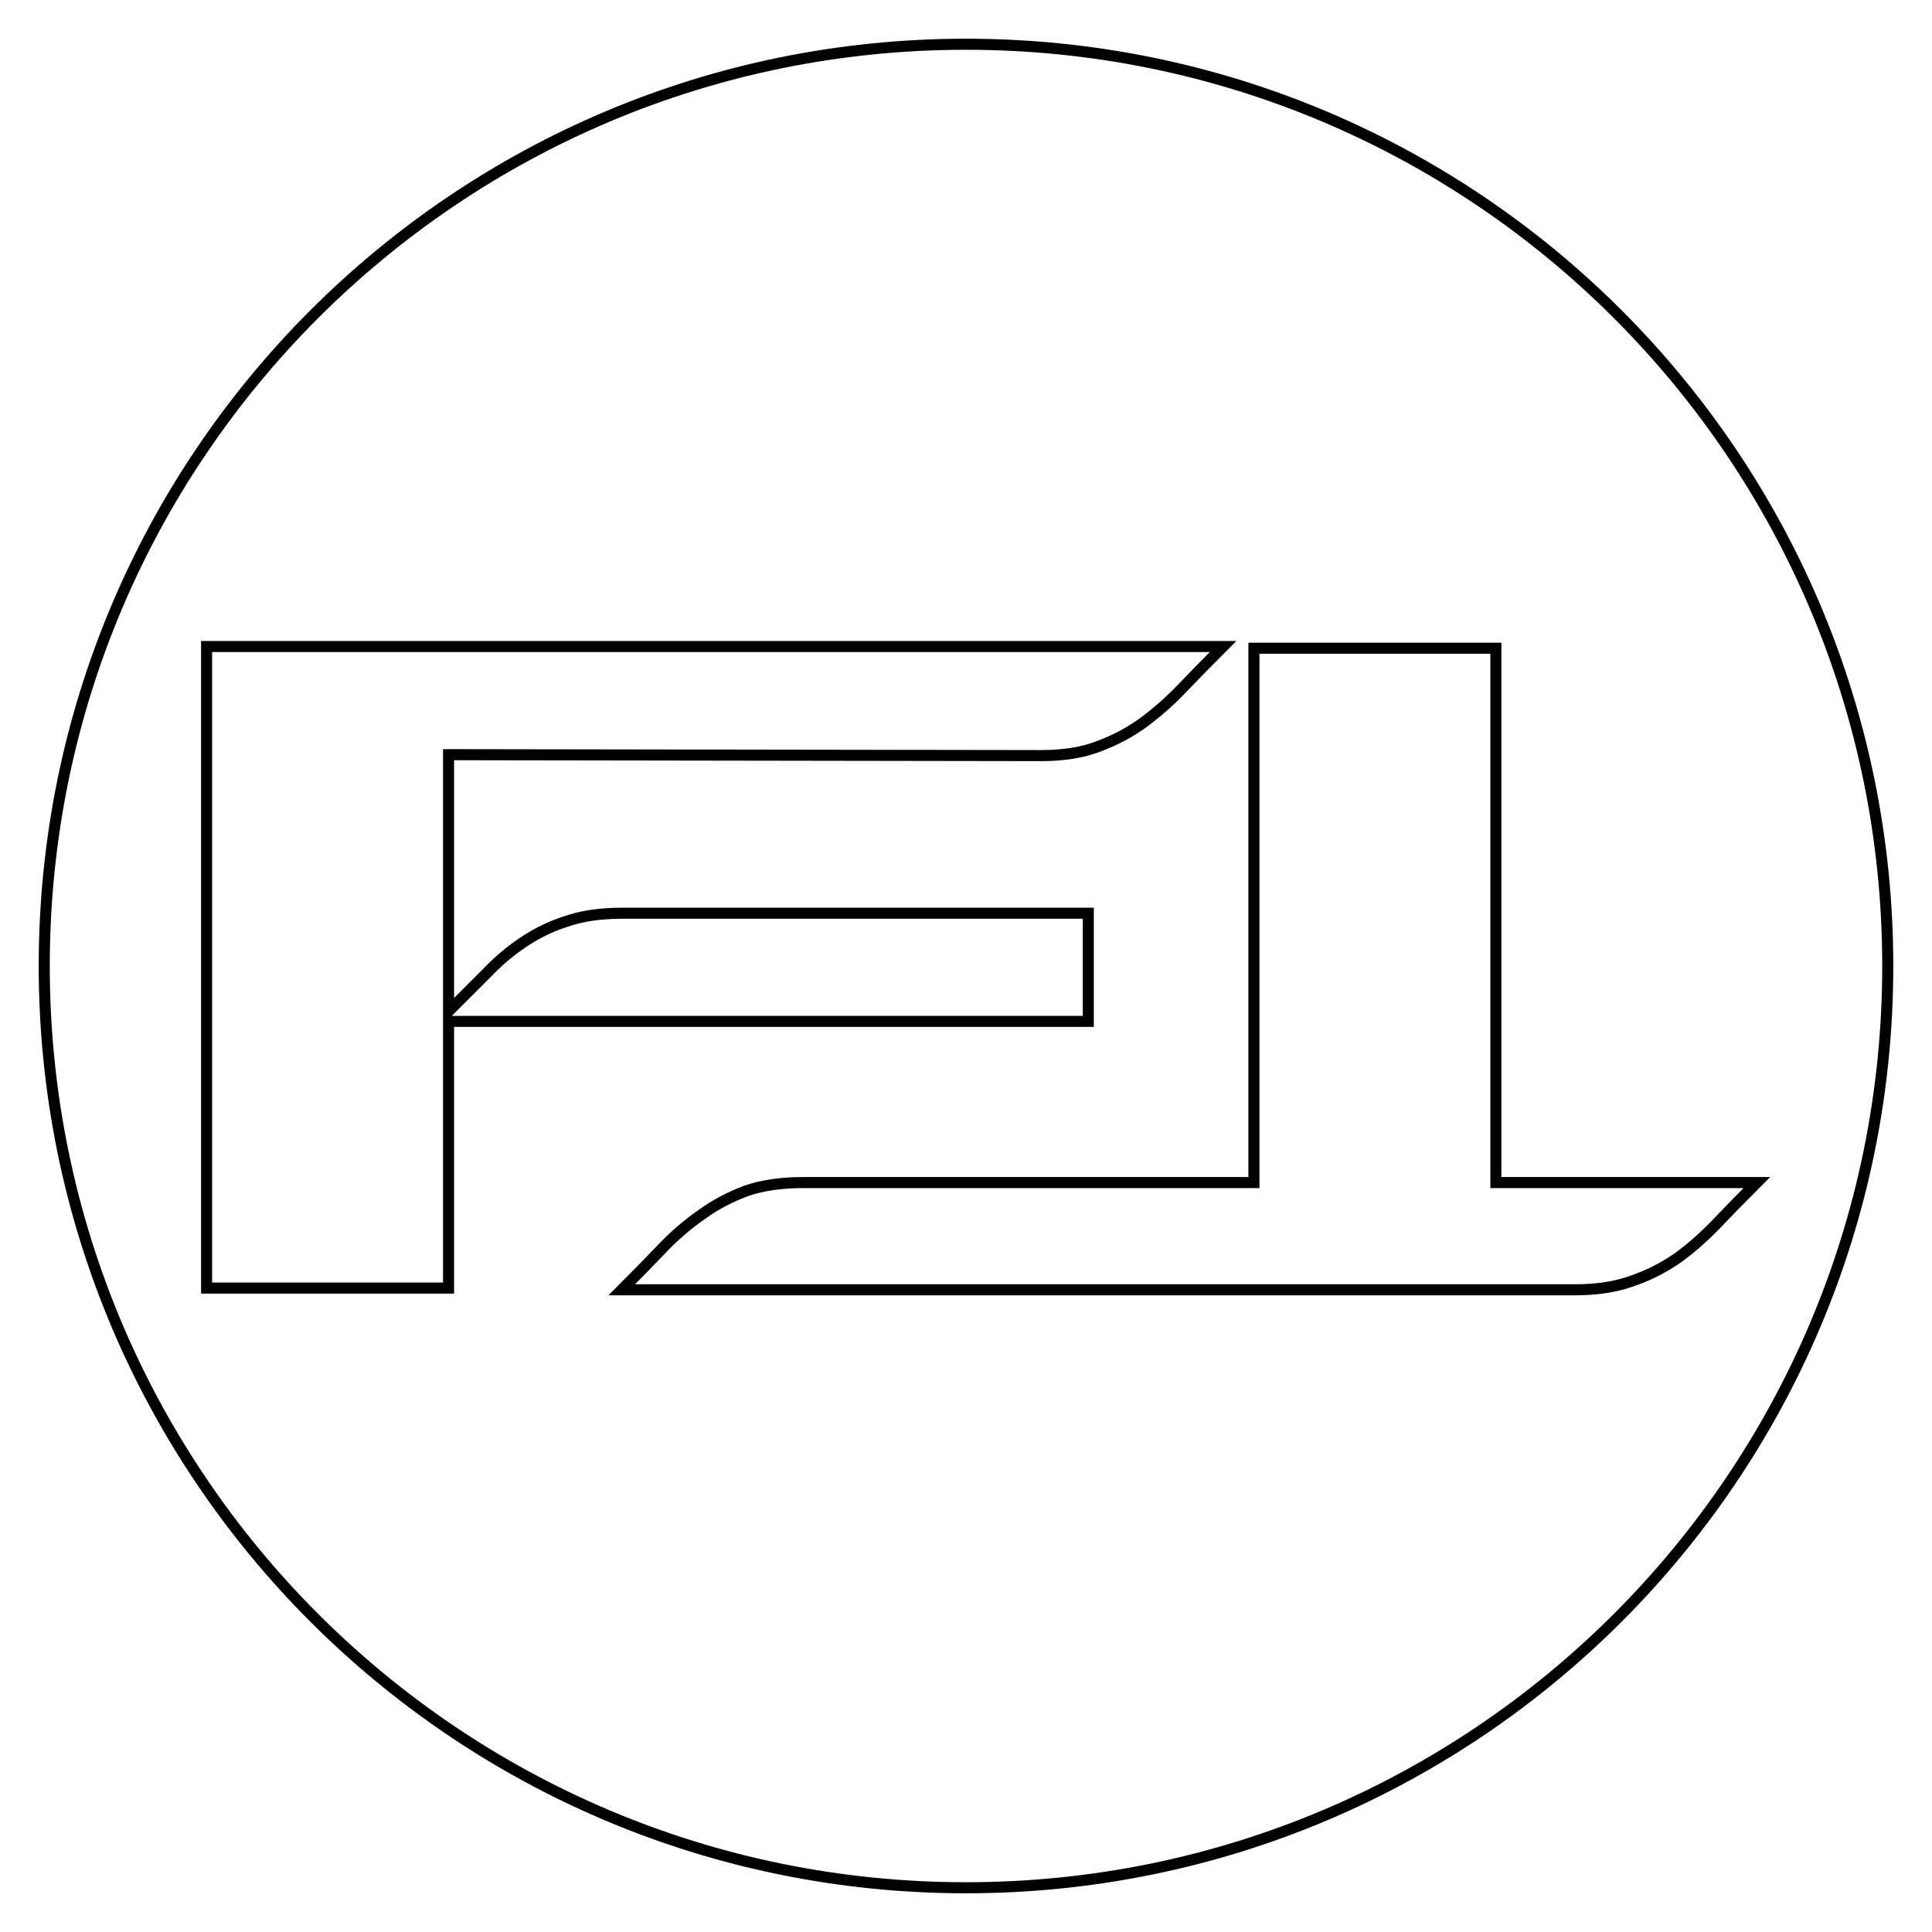
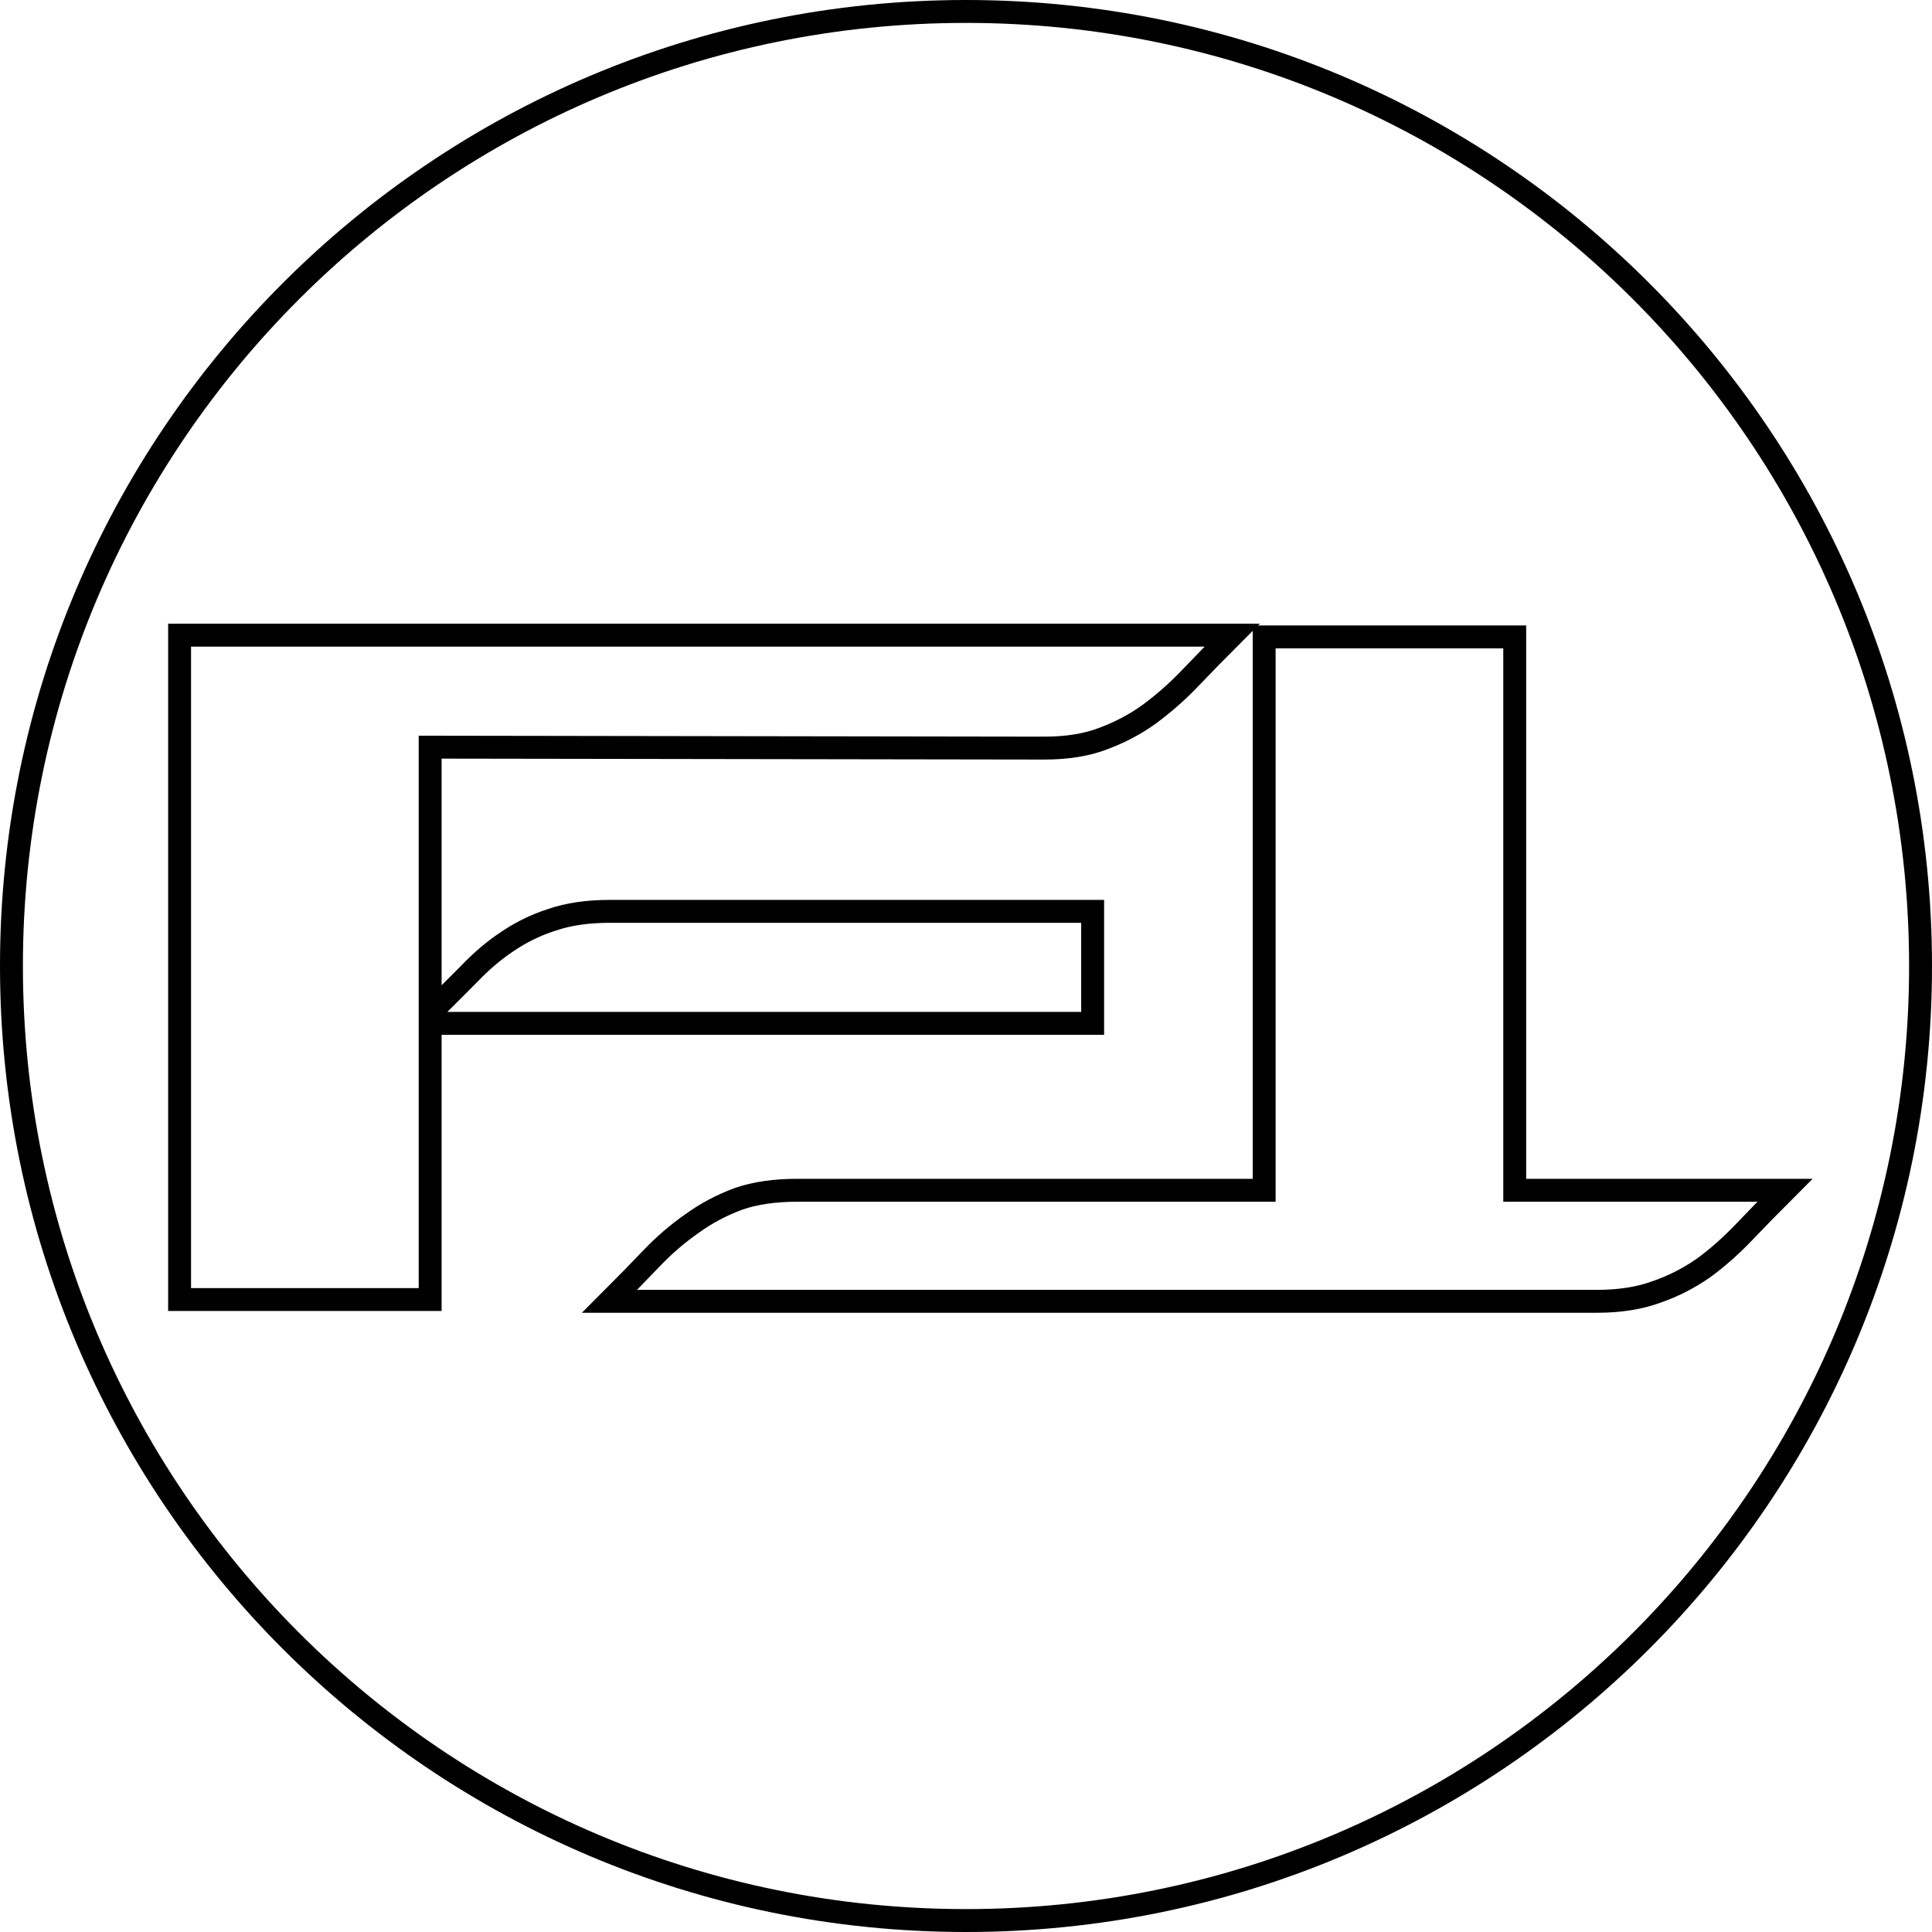
- <svg xmlns="http://www.w3.org/2000/svg" width="524" height="524" viewBox="0 0 524 524" fill="none">
-   <path d="M512 262C512 400.071 400.071 512 262 512C123.929 512 12 400.071 12 262C12 123.929 123.929 12 262 12C400.071 12 512 123.929 512 262Z" stroke="black" stroke-width="3" />
-   <path d="M121.659 204.685V274.287C125.305 270.641 128.702 267.244 131.851 264.095C135 260.781 138.314 257.964 141.794 255.643C145.44 253.158 149.334 251.252 153.477 249.926C157.786 248.435 162.84 247.689 168.641 247.689H295.168V277.021H121.659V349.358H56.034V175.352H331.709C327.897 179.164 324.251 182.893 320.771 186.538C317.457 190.018 313.894 193.167 310.082 195.984C306.437 198.636 302.376 200.79 297.902 202.447C293.593 204.105 288.456 204.933 282.49 204.933L121.659 204.685Z" stroke="black" stroke-width="3" />
-   <path d="M340.089 320.736L340.089 175.814H405.714V320.736H476.489C472.677 324.547 469.114 328.193 465.8 331.673C462.32 335.319 458.757 338.468 455.111 341.119C451.299 343.771 447.239 345.842 442.93 347.334C438.456 348.991 433.236 349.82 427.27 349.82L168.641 349.82C172.452 346.008 176.098 342.279 179.578 338.634C182.893 335.153 186.455 332.088 190.267 329.436C193.913 326.785 197.973 324.63 202.447 322.973C206.756 321.482 211.893 320.736 217.859 320.736L340.089 320.736Z" stroke="black" stroke-width="3" />
+ <svg xmlns="http://www.w3.org/2000/svg" width="506" height="506" viewBox="0 0 506 506" fill="none">
+   <path d="M503 253C503 391.071 391.071 503 253 503C114.929 503 3 391.071 3 253C3 114.929 114.929 3 253 3C391.071 3 503 114.929 503 253Z" stroke="black" stroke-width="6" />
+   <path d="M112.659 195.685V265.287C116.305 261.641 119.702 258.244 122.851 255.095C126 251.781 129.314 248.964 132.794 246.643C136.44 244.158 140.334 242.252 144.477 240.926C148.786 239.435 153.84 238.689 159.641 238.689H286.168V268.021H112.659V340.358H47.034V166.352H322.709C318.897 170.164 315.251 173.893 311.771 177.538C308.457 181.018 304.894 184.167 301.082 186.984C297.437 189.636 293.376 191.79 288.902 193.447C284.593 195.105 279.456 195.933 273.49 195.933L112.659 195.685Z" stroke="black" stroke-width="6" />
+   <path d="M331.089 311.736L331.089 166.814H396.714V311.736H467.489C463.677 315.547 460.114 319.193 456.8 322.673C453.32 326.319 449.757 329.468 446.111 332.119C442.299 334.771 438.239 336.842 433.93 338.334C429.456 339.991 424.236 340.82 418.27 340.82L159.641 340.82C163.452 337.008 167.098 333.279 170.578 329.634C173.893 326.153 177.455 323.088 181.267 320.436C184.913 317.785 188.973 315.63 193.447 313.973C197.756 312.482 202.893 311.736 208.859 311.736L331.089 311.736Z" stroke="black" stroke-width="6" />
</svg>
